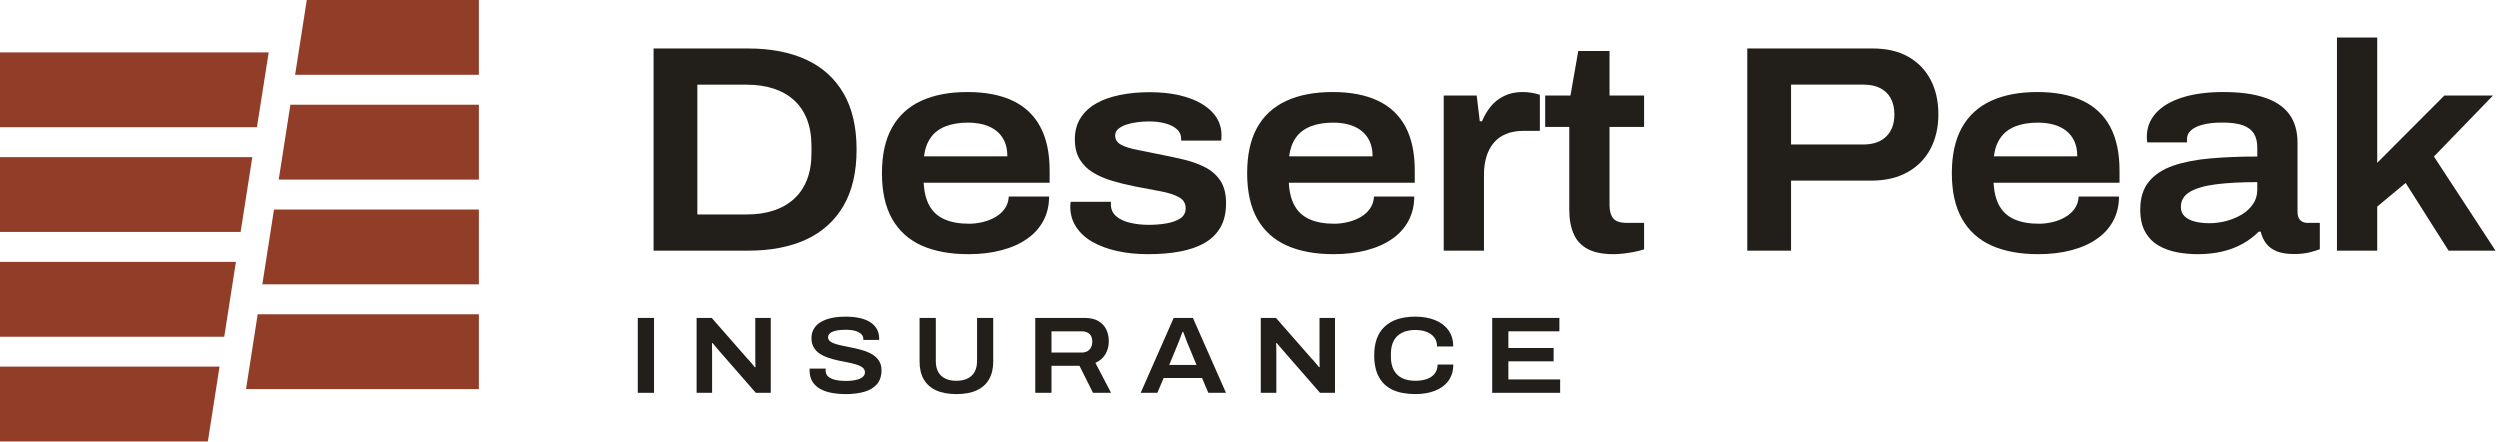
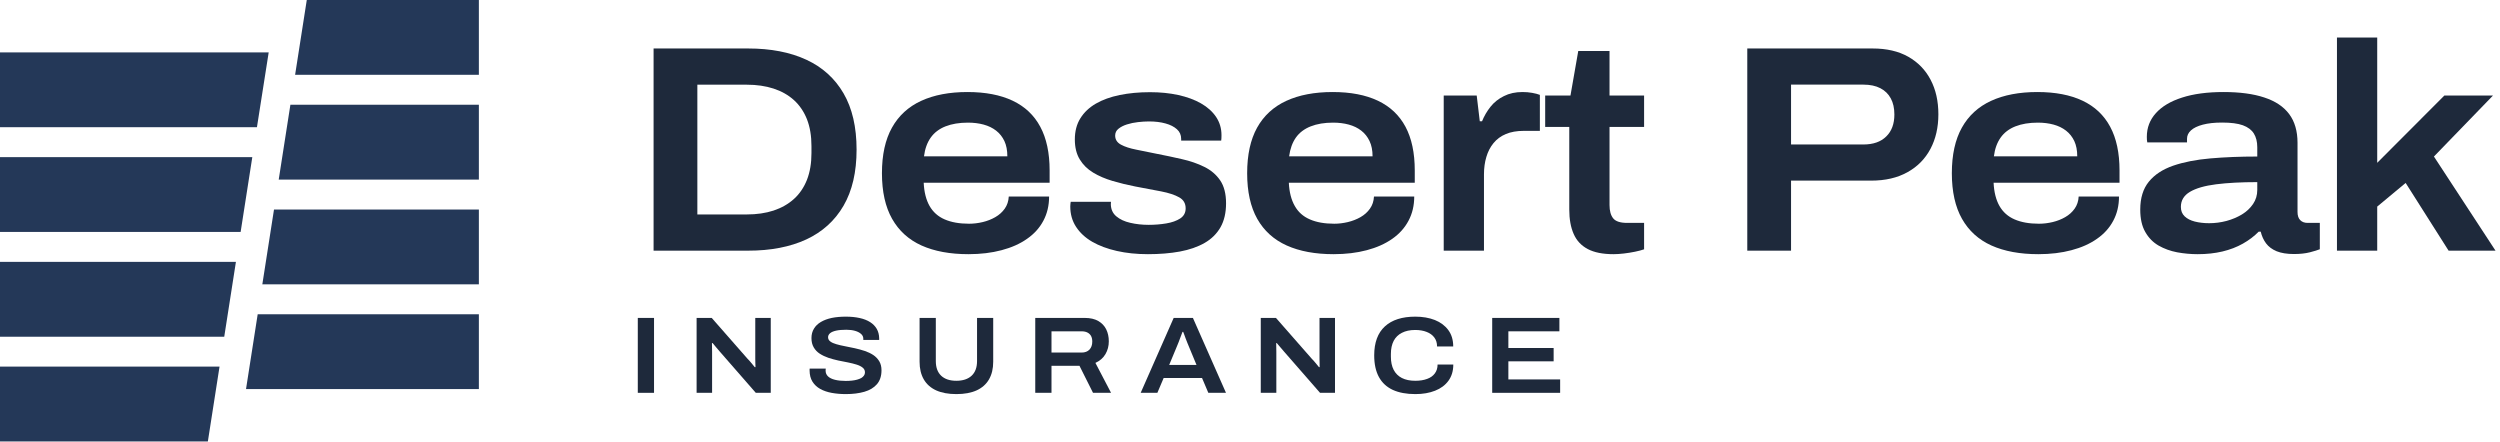
<svg xmlns="http://www.w3.org/2000/svg" viewBox="0 0 334.12 59" role="img" aria-labelledby="t">
-   <polygon fill="#923D28" points="0,7 35.91,7 34.34,17 0,17" />
-   <polygon fill="#923D28" points="0,21 33.72,21 32.16,31 0,31" />
-   <polygon fill="#923D28" points="0,35 31.53,35 29.97,45 0,45" />
-   <polygon fill="#923D28" points="0,49 29.34,49 27.78,59 0,59" />
-   <polygon fill="#923D28" points="41,0 64,0 64,10 39.44,10" />
-   <polygon fill="#923D28" points="38.81,14 64,14 64,24 37.25,24" />
-   <polygon fill="#923D28" points="36.62,28 64,28 64,38 35.06,38" />
-   <polygon fill="#923D28" points="34.44,42 64,42 64,52 32.88,52" />
-   <g fill="#221F1A">
+   <polygon fill="#243858" points="0,7 35.91,7 34.34,17 0,17" />
+   <polygon fill="#243858" points="0,21 33.72,21 32.16,31 0,31" />
+   <polygon fill="#243858" points="0,35 31.53,35 29.97,45 0,45" />
+   <polygon fill="#243858" points="0,49 29.34,49 27.78,59 0,59" />
+   <polygon fill="#243858" points="41,0 64,0 64,10 39.44,10" />
+   <polygon fill="#243858" points="38.81,14 64,14 64,24 37.25,24" />
+   <polygon fill="#243858" points="36.62,28 64,28 64,38 35.06,38" />
+   <polygon fill="#243858" points="34.44,42 64,42 64,52 32.88,52" />
+   <g fill="#1E293B">
    <path transform="translate(84 33.5)" d="M3.35 0V-27.02H15.99Q20.52 -27.02 23.76 -25.52Q27 -24.02 28.74 -21.02Q30.48 -18.03 30.48 -13.5Q30.48 -9.01 28.74 -6.01Q27 -3.01 23.76 -1.5Q20.52 0 15.99 0ZM9.2 -4.84H15.82Q17.79 -4.84 19.39 -5.36Q20.98 -5.89 22.11 -6.91Q23.24 -7.93 23.85 -9.47Q24.45 -11.01 24.45 -13.04V-13.97Q24.45 -16.02 23.85 -17.56Q23.24 -19.09 22.11 -20.12Q20.98 -21.14 19.39 -21.66Q17.79 -22.18 15.82 -22.18H9.2Z" />
    <path transform="translate(84 33.5)" d="M45.43 0.47Q41.74 0.47 39.16 -0.69Q36.59 -1.85 35.23 -4.25Q33.87 -6.65 33.87 -10.35Q33.87 -14.04 35.21 -16.44Q36.55 -18.84 39.11 -20.02Q41.67 -21.2 45.3 -21.2Q48.89 -21.2 51.34 -20.04Q53.79 -18.88 55.03 -16.56Q56.28 -14.24 56.28 -10.71V-9.08H39.45Q39.54 -7.2 40.23 -5.98Q40.93 -4.75 42.25 -4.18Q43.58 -3.6 45.51 -3.6Q46.42 -3.6 47.34 -3.82Q48.26 -4.04 49.02 -4.48Q49.79 -4.92 50.28 -5.61Q50.77 -6.3 50.82 -7.23H56.21Q56.21 -5.44 55.45 -4.01Q54.69 -2.57 53.26 -1.58Q51.84 -0.58 49.85 -0.06Q47.87 0.47 45.43 0.47ZM39.49 -12.61H50.63Q50.63 -13.8 50.24 -14.64Q49.84 -15.49 49.13 -16.04Q48.42 -16.59 47.46 -16.85Q46.5 -17.11 45.37 -17.11Q43.63 -17.11 42.36 -16.61Q41.1 -16.11 40.39 -15.11Q39.68 -14.11 39.49 -12.61Z" />
    <path transform="translate(84 33.5)" d="M69.41 0.47Q67.16 0.47 65.26 0.04Q63.36 -0.39 61.97 -1.19Q60.58 -2 59.81 -3.19Q59.04 -4.37 59.04 -5.91Q59.04 -6.1 59.06 -6.25Q59.08 -6.41 59.1 -6.53H64.48Q64.48 -6.46 64.47 -6.37Q64.46 -6.27 64.46 -6.19Q64.48 -5.19 65.19 -4.59Q65.91 -3.98 67.06 -3.72Q68.22 -3.45 69.52 -3.45Q70.74 -3.45 71.87 -3.64Q73 -3.83 73.73 -4.3Q74.46 -4.78 74.46 -5.65Q74.46 -6.65 73.59 -7.13Q72.72 -7.62 71.19 -7.92Q69.67 -8.22 67.71 -8.58Q66.13 -8.89 64.68 -9.32Q63.23 -9.75 62.1 -10.43Q60.97 -11.11 60.31 -12.19Q59.65 -13.27 59.65 -14.86Q59.65 -16.51 60.39 -17.69Q61.13 -18.88 62.46 -19.65Q63.79 -20.42 65.64 -20.8Q67.49 -21.18 69.7 -21.18Q71.75 -21.18 73.48 -20.8Q75.21 -20.42 76.5 -19.69Q77.8 -18.95 78.53 -17.87Q79.25 -16.79 79.25 -15.43Q79.25 -15.22 79.24 -15.01Q79.23 -14.81 79.21 -14.71H73.86V-14.94Q73.86 -15.72 73.29 -16.23Q72.72 -16.74 71.77 -17Q70.81 -17.27 69.56 -17.27Q68.88 -17.27 68.09 -17.18Q67.3 -17.09 66.61 -16.87Q65.92 -16.65 65.48 -16.29Q65.04 -15.94 65.04 -15.38Q65.04 -14.59 65.81 -14.17Q66.58 -13.75 67.86 -13.5Q69.13 -13.24 70.62 -12.94Q72.32 -12.61 73.97 -12.23Q75.62 -11.86 76.95 -11.2Q78.28 -10.55 79.07 -9.4Q79.86 -8.24 79.86 -6.33Q79.86 -4.44 79.12 -3.13Q78.37 -1.82 76.99 -1.03Q75.61 -0.24 73.68 0.12Q71.76 0.47 69.41 0.47Z" />
    <path transform="translate(84 33.5)" d="M94.23 0.47Q90.55 0.47 87.97 -0.69Q85.39 -1.85 84.03 -4.25Q82.68 -6.65 82.68 -10.35Q82.68 -14.04 84.01 -16.44Q85.35 -18.84 87.91 -20.02Q90.47 -21.2 94.11 -21.2Q97.7 -21.2 100.15 -20.04Q102.6 -18.88 103.84 -16.56Q105.08 -14.24 105.08 -10.71V-9.08H88.25Q88.34 -7.2 89.04 -5.98Q89.73 -4.75 91.06 -4.18Q92.38 -3.6 94.32 -3.6Q95.22 -3.6 96.14 -3.82Q97.06 -4.04 97.83 -4.48Q98.6 -4.92 99.09 -5.61Q99.58 -6.3 99.63 -7.23H105.01Q105.01 -5.44 104.25 -4.01Q103.49 -2.57 102.07 -1.58Q100.64 -0.58 98.66 -0.06Q96.67 0.47 94.23 0.47ZM88.29 -12.61H99.44Q99.44 -13.8 99.04 -14.64Q98.64 -15.49 97.93 -16.04Q97.22 -16.59 96.26 -16.85Q95.31 -17.11 94.17 -17.11Q92.43 -17.11 91.17 -16.61Q89.9 -16.11 89.19 -15.11Q88.49 -14.11 88.29 -12.61Z" />
    <path transform="translate(84 33.5)" d="M108.95 0V-20.73H113.36L113.77 -17.29H114.07Q114.5 -18.35 115.21 -19.24Q115.92 -20.13 117 -20.66Q118.07 -21.2 119.48 -21.2Q120.16 -21.2 120.77 -21.09Q121.39 -20.98 121.8 -20.82V-16.01H119.64Q118.26 -16.01 117.26 -15.59Q116.26 -15.17 115.61 -14.38Q114.96 -13.59 114.65 -12.53Q114.33 -11.47 114.33 -10.2V0Z" />
    <path transform="translate(84 33.5)" d="M131.64 0.47Q129.51 0.47 128.21 -0.21Q126.9 -0.9 126.32 -2.23Q125.73 -3.56 125.73 -5.49V-16.54H122.51V-20.73H125.89L126.93 -26.68H131.11V-20.73H135.73V-16.54H131.11V-6.09Q131.11 -4.93 131.6 -4.32Q132.09 -3.71 133.46 -3.71H135.73V-0.18Q135.25 -0.01 134.52 0.14Q133.79 0.29 133.03 0.38Q132.26 0.47 131.64 0.47Z" />
    <path transform="translate(84 33.5)" d="M149.52 0V-27.02H166.28Q169.08 -27.02 171.03 -25.92Q172.99 -24.81 174.02 -22.84Q175.06 -20.87 175.06 -18.22Q175.06 -15.6 174 -13.6Q172.93 -11.59 170.92 -10.48Q168.91 -9.36 166.08 -9.36H155.37V0ZM155.37 -14.19H165.03Q167.01 -14.19 168.09 -15.26Q169.18 -16.32 169.18 -18.2Q169.18 -19.47 168.7 -20.35Q168.22 -21.24 167.31 -21.71Q166.39 -22.19 165.03 -22.19H155.37Z" />
    <path transform="translate(84 33.5)" d="M188.42 0.47Q184.73 0.47 182.15 -0.69Q179.58 -1.85 178.22 -4.25Q176.86 -6.65 176.86 -10.35Q176.86 -14.04 178.2 -16.44Q179.54 -18.84 182.1 -20.02Q184.66 -21.2 188.29 -21.2Q191.88 -21.2 194.33 -20.04Q196.78 -18.88 198.02 -16.56Q199.27 -14.24 199.27 -10.71V-9.08H182.44Q182.53 -7.2 183.22 -5.98Q183.92 -4.75 185.24 -4.18Q186.57 -3.6 188.5 -3.6Q189.41 -3.6 190.33 -3.82Q191.25 -4.04 192.01 -4.48Q192.78 -4.92 193.27 -5.61Q193.76 -6.3 193.81 -7.23H199.2Q199.2 -5.44 198.44 -4.01Q197.68 -2.57 196.25 -1.58Q194.83 -0.58 192.84 -0.06Q190.86 0.47 188.42 0.47ZM182.48 -12.61H193.62Q193.62 -13.8 193.23 -14.64Q192.83 -15.49 192.12 -16.04Q191.41 -16.59 190.45 -16.85Q189.49 -17.11 188.36 -17.11Q186.62 -17.11 185.35 -16.61Q184.09 -16.11 183.38 -15.11Q182.67 -14.11 182.48 -12.61Z" />
    <path transform="translate(84 33.5)" d="M209.72 0.47Q208.34 0.47 206.97 0.22Q205.61 -0.04 204.49 -0.68Q203.37 -1.33 202.71 -2.5Q202.04 -3.66 202.04 -5.49Q202.04 -7.81 203.19 -9.22Q204.34 -10.63 206.45 -11.36Q208.55 -12.08 211.41 -12.33Q214.28 -12.58 217.68 -12.58V-13.82Q217.68 -14.92 217.22 -15.66Q216.76 -16.39 215.75 -16.76Q214.74 -17.12 212.98 -17.12Q211.45 -17.12 210.4 -16.84Q209.34 -16.56 208.81 -16.07Q208.29 -15.59 208.29 -14.95V-14.47H202.98Q202.94 -14.65 202.93 -14.82Q202.92 -14.99 202.92 -15.22Q202.92 -17.04 204.13 -18.38Q205.34 -19.73 207.63 -20.46Q209.92 -21.2 213.17 -21.2Q216.43 -21.2 218.62 -20.47Q220.82 -19.75 221.94 -18.26Q223.06 -16.76 223.06 -14.41V-5.17Q223.06 -4.44 223.42 -4.08Q223.78 -3.71 224.41 -3.71H226.04V-0.19Q225.63 -0.02 224.71 0.22Q223.8 0.45 222.59 0.45Q221.19 0.45 220.27 0.08Q219.36 -0.3 218.85 -0.98Q218.35 -1.66 218.14 -2.54H217.87Q216.98 -1.63 215.76 -0.94Q214.54 -0.25 213.03 0.11Q211.51 0.47 209.72 0.47ZM211.25 -3.67Q212.42 -3.67 213.56 -3.97Q214.7 -4.28 215.63 -4.84Q216.56 -5.41 217.12 -6.24Q217.68 -7.07 217.68 -8.11V-9.16Q214.47 -9.16 212.18 -8.87Q209.89 -8.58 208.68 -7.86Q207.47 -7.14 207.47 -5.85Q207.47 -5.07 207.97 -4.59Q208.47 -4.11 209.33 -3.89Q210.2 -3.67 211.25 -3.67Z" />
    <path transform="translate(84 33.5)" d="M228.33 0V-28.48H233.71V-11.74L242.68 -20.73H249.18L241.29 -12.58L249.52 0H243.25L237.51 -9.05L233.71 -5.89V0Z" />
  </g>
-   <g fill="#221F1A">
+   <g fill="#1E293B">
    <path transform="translate(84 52.5)" d="M1.24 0V-10.01H3.41V0Z" />
    <path transform="translate(84 52.5)" d="M9.1 0V-10.01H11.12L15.9 -4.56Q16.03 -4.44 16.21 -4.23Q16.39 -4.02 16.57 -3.8Q16.76 -3.58 16.87 -3.43L16.97 -3.43Q16.96 -3.69 16.95 -4.01Q16.94 -4.34 16.94 -4.58V-10.01H19.01V0H17.01L12.21 -5.5Q11.96 -5.77 11.68 -6.12Q11.39 -6.47 11.24 -6.65L11.15 -6.65Q11.16 -6.46 11.16 -6.13Q11.17 -5.8 11.17 -5.41V0Z" />
    <path transform="translate(84 52.5)" d="M29.05 0.17Q28.06 0.17 27.17 0.01Q26.29 -0.15 25.62 -0.52Q24.96 -0.89 24.58 -1.5Q24.2 -2.11 24.2 -3.02Q24.2 -3.07 24.2 -3.14Q24.2 -3.2 24.21 -3.24H26.36Q26.35 -3.2 26.35 -3.12Q26.34 -3.04 26.34 -2.97Q26.34 -2.5 26.67 -2.19Q26.99 -1.89 27.6 -1.74Q28.21 -1.59 29.02 -1.59Q29.46 -1.59 29.84 -1.63Q30.23 -1.67 30.55 -1.76Q30.87 -1.85 31.11 -1.98Q31.34 -2.12 31.47 -2.31Q31.6 -2.49 31.6 -2.73Q31.6 -3.12 31.3 -3.36Q31 -3.61 30.49 -3.77Q29.98 -3.93 29.34 -4.06Q28.7 -4.18 28.03 -4.32Q27.35 -4.47 26.71 -4.68Q26.07 -4.9 25.56 -5.23Q25.05 -5.56 24.75 -6.08Q24.45 -6.59 24.45 -7.32Q24.45 -8.03 24.78 -8.57Q25.1 -9.11 25.71 -9.47Q26.32 -9.83 27.16 -10.01Q28.01 -10.18 29.04 -10.18Q30.06 -10.18 30.88 -10Q31.71 -9.82 32.29 -9.45Q32.87 -9.08 33.18 -8.54Q33.49 -7.99 33.5 -7.27V-7.07H31.38V-7.23Q31.38 -7.6 31.09 -7.86Q30.8 -8.13 30.29 -8.28Q29.78 -8.43 29.11 -8.43Q28.28 -8.43 27.74 -8.31Q27.2 -8.19 26.93 -7.96Q26.67 -7.73 26.67 -7.43Q26.67 -7.09 26.96 -6.87Q27.26 -6.64 27.77 -6.5Q28.28 -6.35 28.92 -6.23Q29.56 -6.11 30.24 -5.96Q30.92 -5.81 31.56 -5.6Q32.19 -5.39 32.7 -5.06Q33.21 -4.72 33.51 -4.22Q33.81 -3.72 33.81 -3.01Q33.81 -1.86 33.2 -1.15Q32.59 -0.45 31.52 -0.14Q30.44 0.17 29.05 0.17Z" />
    <path transform="translate(84 52.5)" d="M43.82 0.17Q42.21 0.17 41.11 -0.33Q40.02 -0.83 39.46 -1.8Q38.9 -2.77 38.9 -4.15V-10.01H41.07V-4.24Q41.07 -2.97 41.78 -2.29Q42.5 -1.61 43.81 -1.61Q45.13 -1.61 45.86 -2.29Q46.58 -2.97 46.58 -4.24V-10.01H48.74V-4.15Q48.74 -2.77 48.18 -1.8Q47.62 -0.83 46.53 -0.33Q45.43 0.17 43.82 0.17Z" />
    <path transform="translate(84 52.5)" d="M54.36 0V-10.01H60.98Q62.07 -10.01 62.78 -9.6Q63.49 -9.19 63.84 -8.49Q64.19 -7.78 64.19 -6.88Q64.19 -5.94 63.74 -5.17Q63.3 -4.41 62.4 -4L64.49 0H62.08L60.27 -3.61H56.53V0ZM56.53 -5.38H60.55Q61.23 -5.38 61.61 -5.78Q61.98 -6.18 61.98 -6.85Q61.98 -7.29 61.82 -7.59Q61.65 -7.9 61.33 -8.06Q61.02 -8.22 60.55 -8.22H56.53Z" />
    <path transform="translate(84 52.5)" d="M68.45 0 72.86 -10.01H75.43L79.85 0H77.49L76.65 -1.98H71.52L70.68 0ZM72.26 -3.73H75.91L74.87 -6.24Q74.8 -6.39 74.7 -6.65Q74.59 -6.92 74.48 -7.21Q74.37 -7.51 74.28 -7.76Q74.18 -8.02 74.13 -8.15H74.04Q73.93 -7.86 73.79 -7.49Q73.65 -7.11 73.52 -6.77Q73.39 -6.43 73.3 -6.23Z" />
    <path transform="translate(84 52.5)" d="M84.5 0V-10.01H86.53L91.31 -4.56Q91.44 -4.44 91.62 -4.23Q91.8 -4.02 91.98 -3.8Q92.16 -3.58 92.28 -3.43L92.37 -3.43Q92.37 -3.69 92.36 -4.01Q92.35 -4.34 92.35 -4.58V-10.01H94.42V0H92.42L87.62 -5.5Q87.37 -5.77 87.09 -6.12Q86.8 -6.47 86.64 -6.65L86.56 -6.65Q86.56 -6.46 86.57 -6.13Q86.58 -5.8 86.58 -5.41V0Z" />
    <path transform="translate(84 52.5)" d="M105.16 0.17Q103.38 0.17 102.15 -0.39Q100.92 -0.96 100.29 -2.11Q99.66 -3.26 99.66 -5.01Q99.66 -7.57 101.09 -8.88Q102.51 -10.18 105.15 -10.18Q106.62 -10.18 107.77 -9.73Q108.91 -9.27 109.56 -8.39Q110.22 -7.5 110.22 -6.2H108.06Q108.06 -6.91 107.69 -7.4Q107.32 -7.89 106.67 -8.14Q106.01 -8.4 105.14 -8.4Q104.09 -8.4 103.36 -8.02Q102.63 -7.65 102.26 -6.94Q101.89 -6.22 101.89 -5.2V-4.83Q101.89 -3.79 102.26 -3.07Q102.64 -2.35 103.36 -1.98Q104.09 -1.61 105.15 -1.61Q106.06 -1.61 106.73 -1.86Q107.4 -2.1 107.76 -2.59Q108.13 -3.08 108.13 -3.78H110.23Q110.23 -2.5 109.58 -1.61Q108.94 -0.73 107.79 -0.28Q106.65 0.17 105.16 0.17Z" />
    <path transform="translate(84 52.5)" d="M115.43 0V-10.01H124.41V-8.22H117.59V-5.99H123.64V-4.21H117.59V-1.79H124.51V0Z" />
  </g>
</svg>
